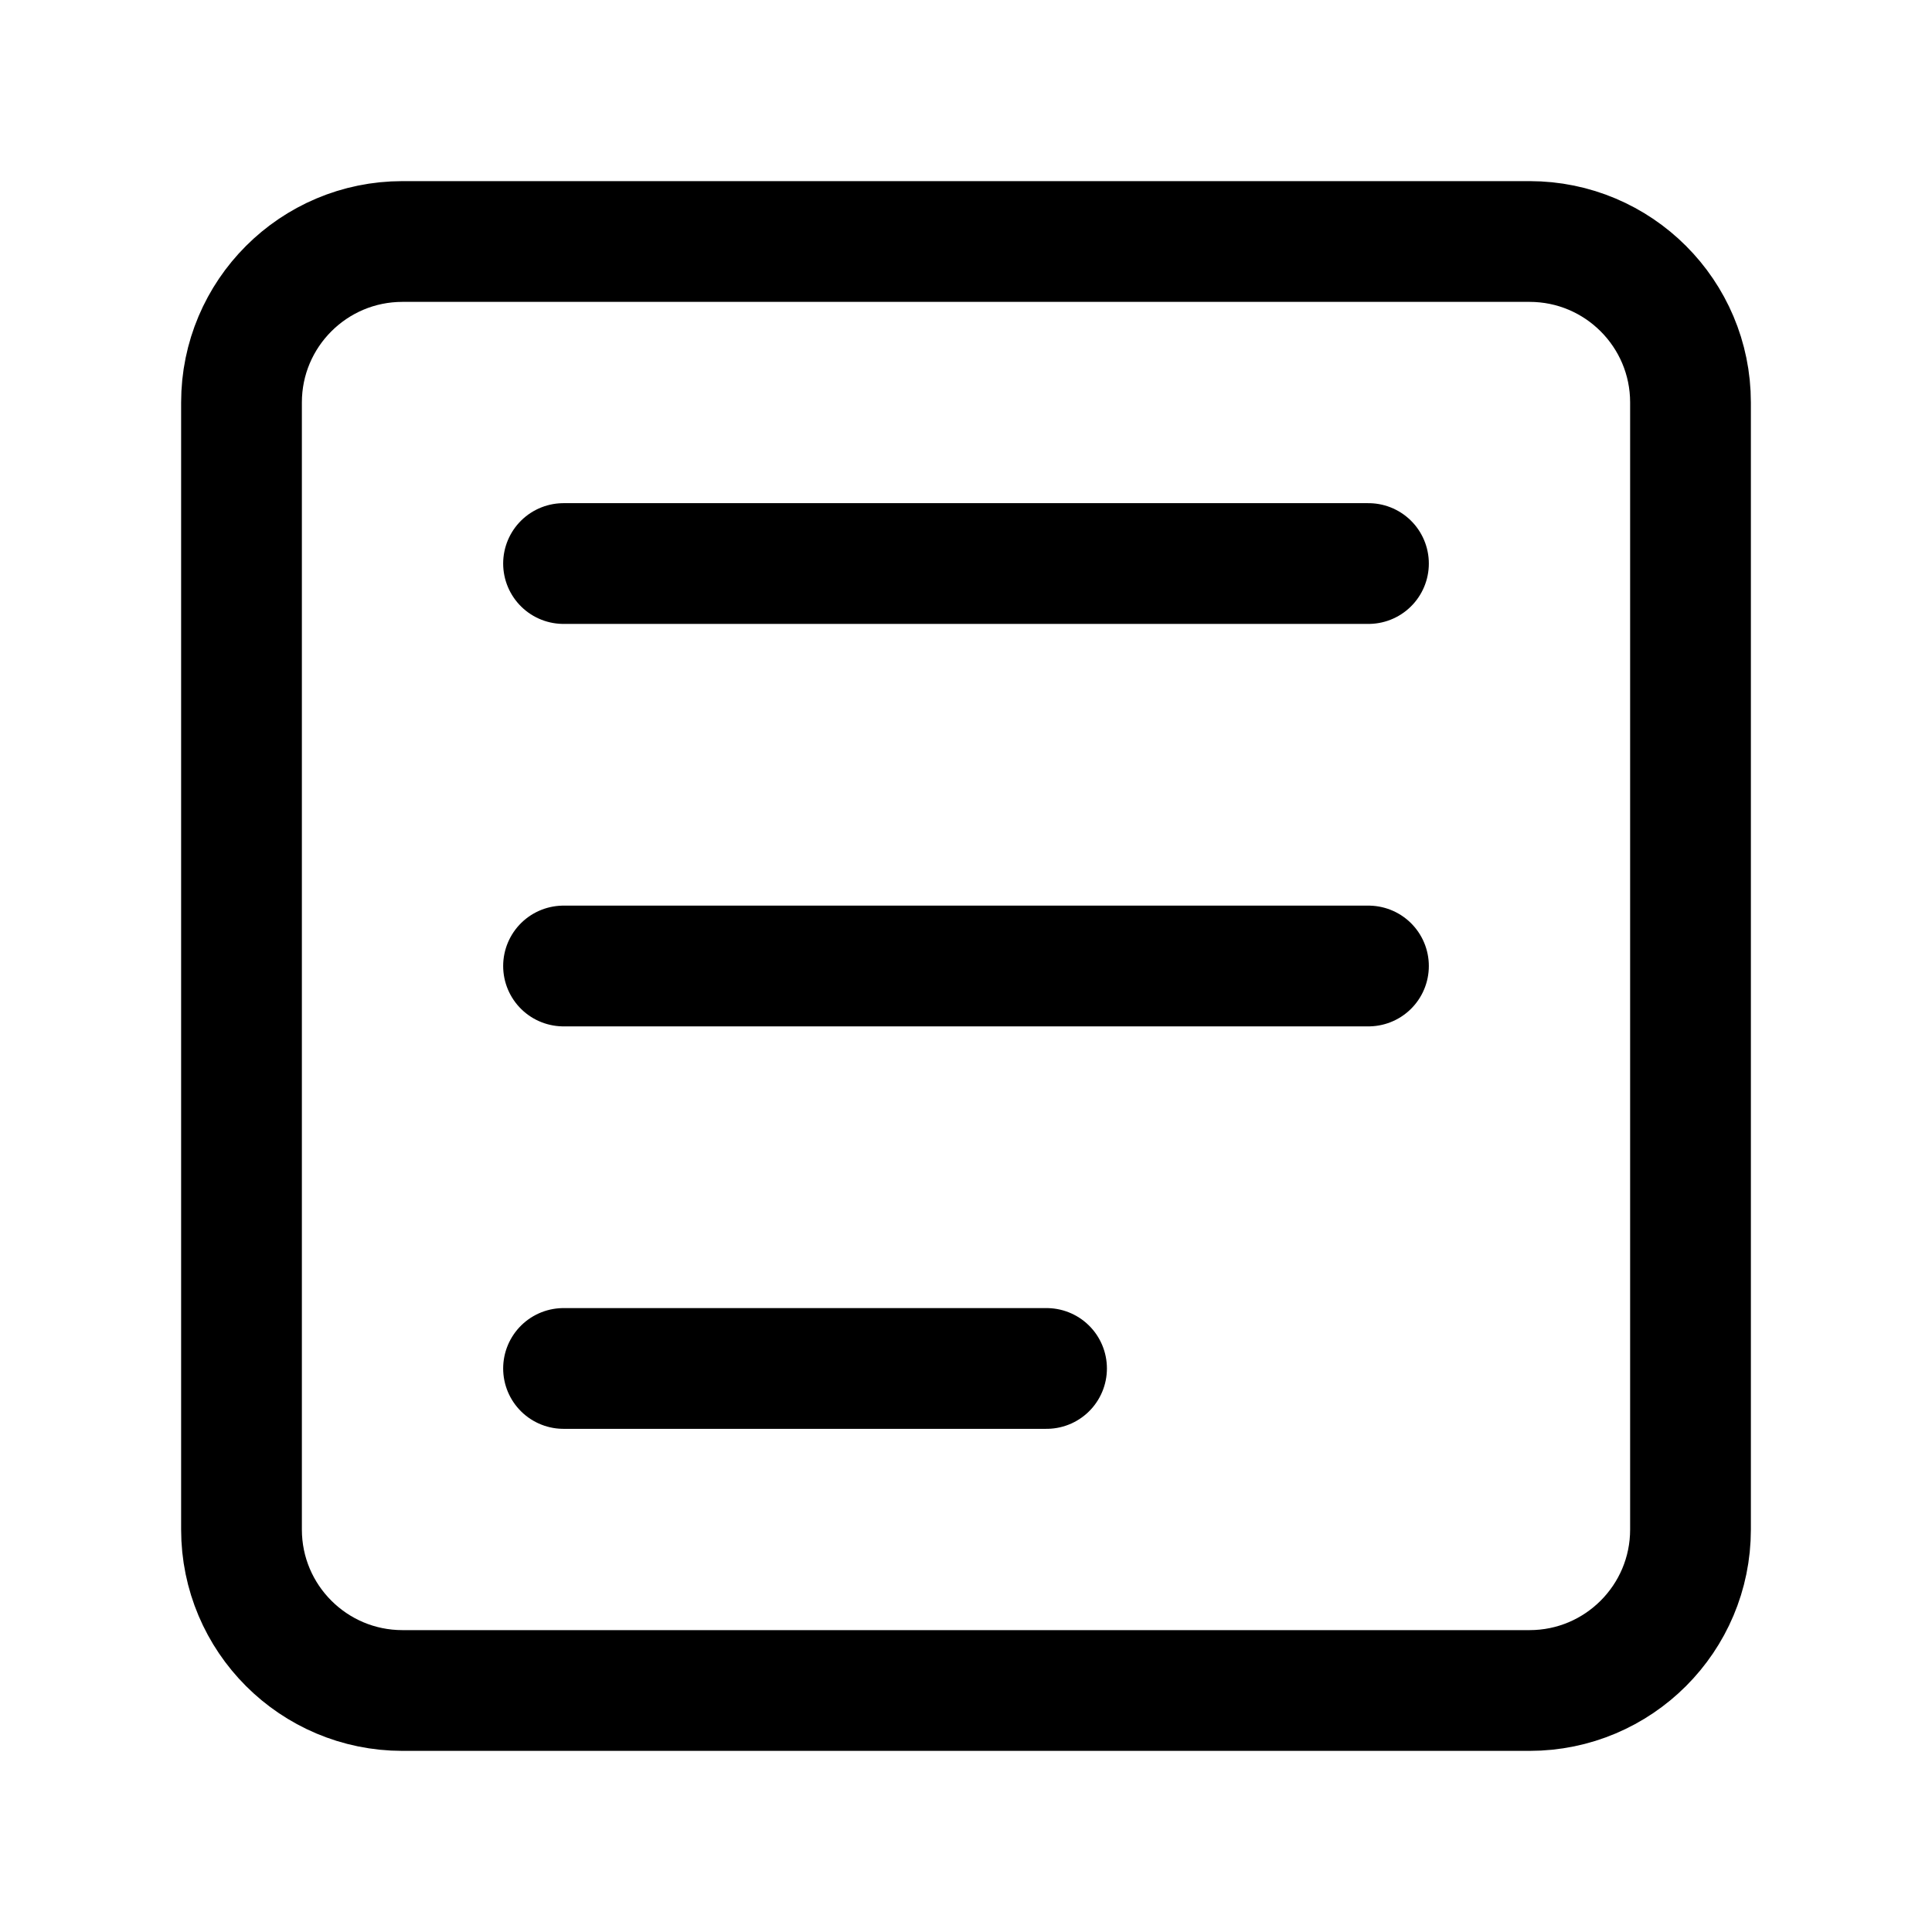
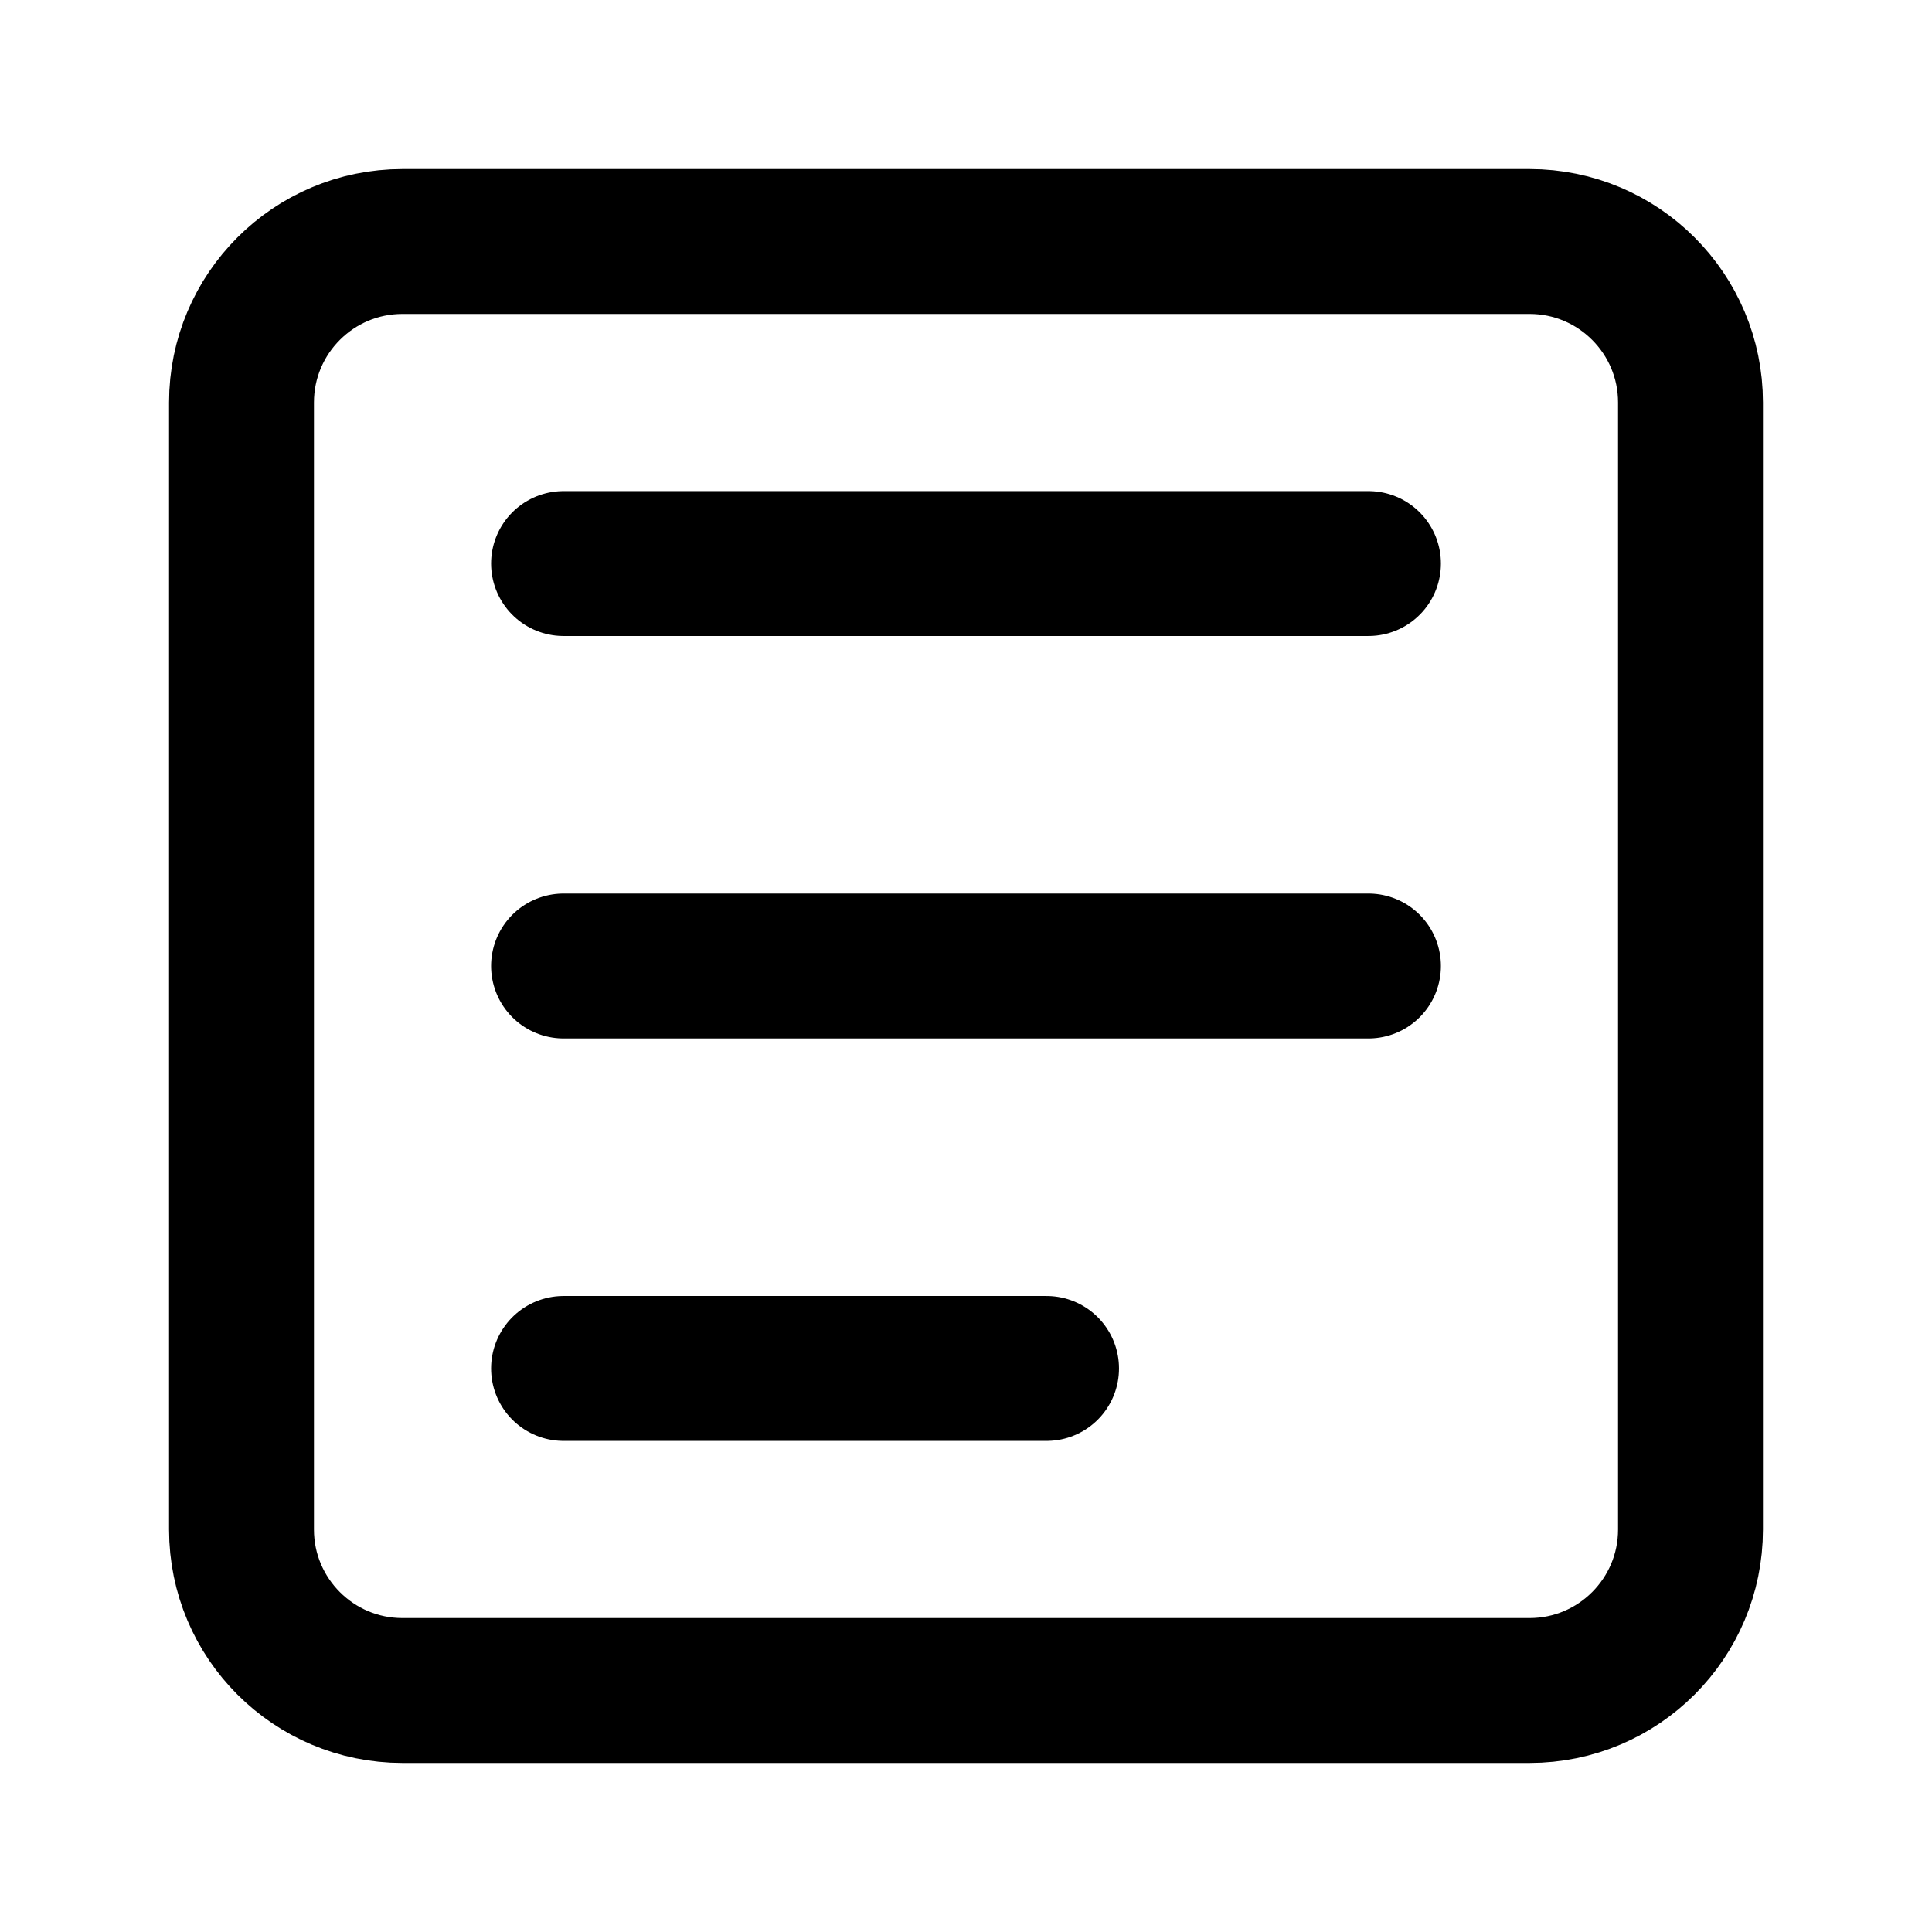
<svg xmlns="http://www.w3.org/2000/svg" fill="none" viewBox="0 0 16 16">
-   <path stroke="currentColor" stroke-linecap="round" stroke-linejoin="round" d="M4.667 4.667h6.666M4.667 8h6.666m-6.666 3.333h4m4-9.333H3.333C2.597 2 2 2.597 2 3.333v9.334C2 13.403 2.597 14 3.333 14h9.334c.736 0 1.333-.597 1.333-1.333V3.333C14 2.597 13.403 2 12.667 2" />
+   <path stroke="currentColor" stroke-width="1.2" stroke-linecap="round" stroke-linejoin="round" d="M4.667 4.667h6.666M4.667 8h6.666m-6.666 3.333h4m4-9.333H3.333C2.597 2 2 2.597 2 3.333v9.334C2 13.403 2.597 14 3.333 14h9.334c.736 0 1.333-.597 1.333-1.333V3.333C14 2.597 13.403 2 12.667 2" />
</svg>
